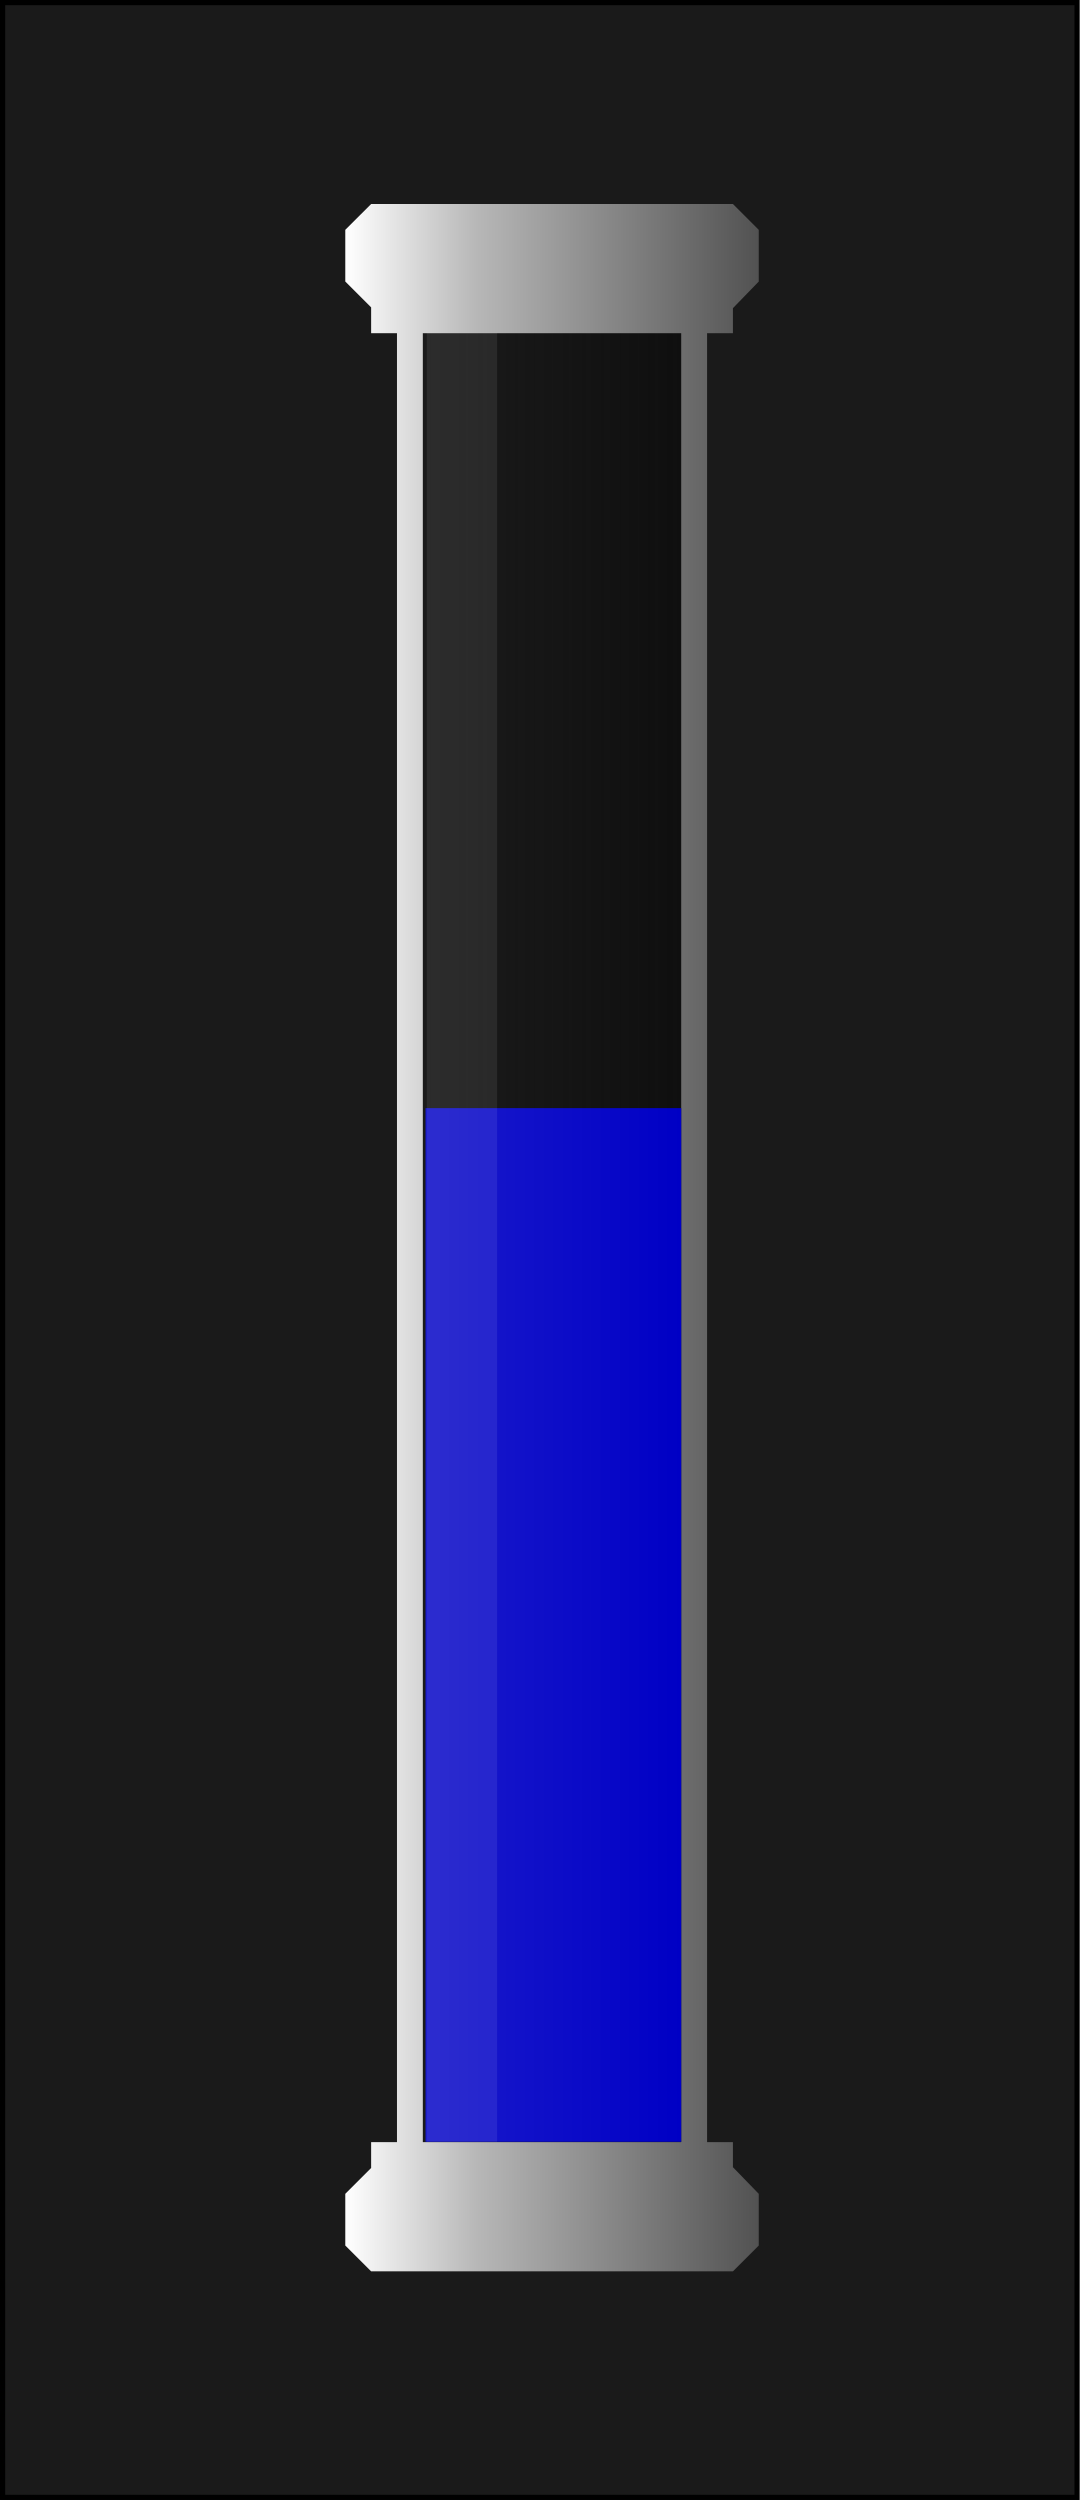
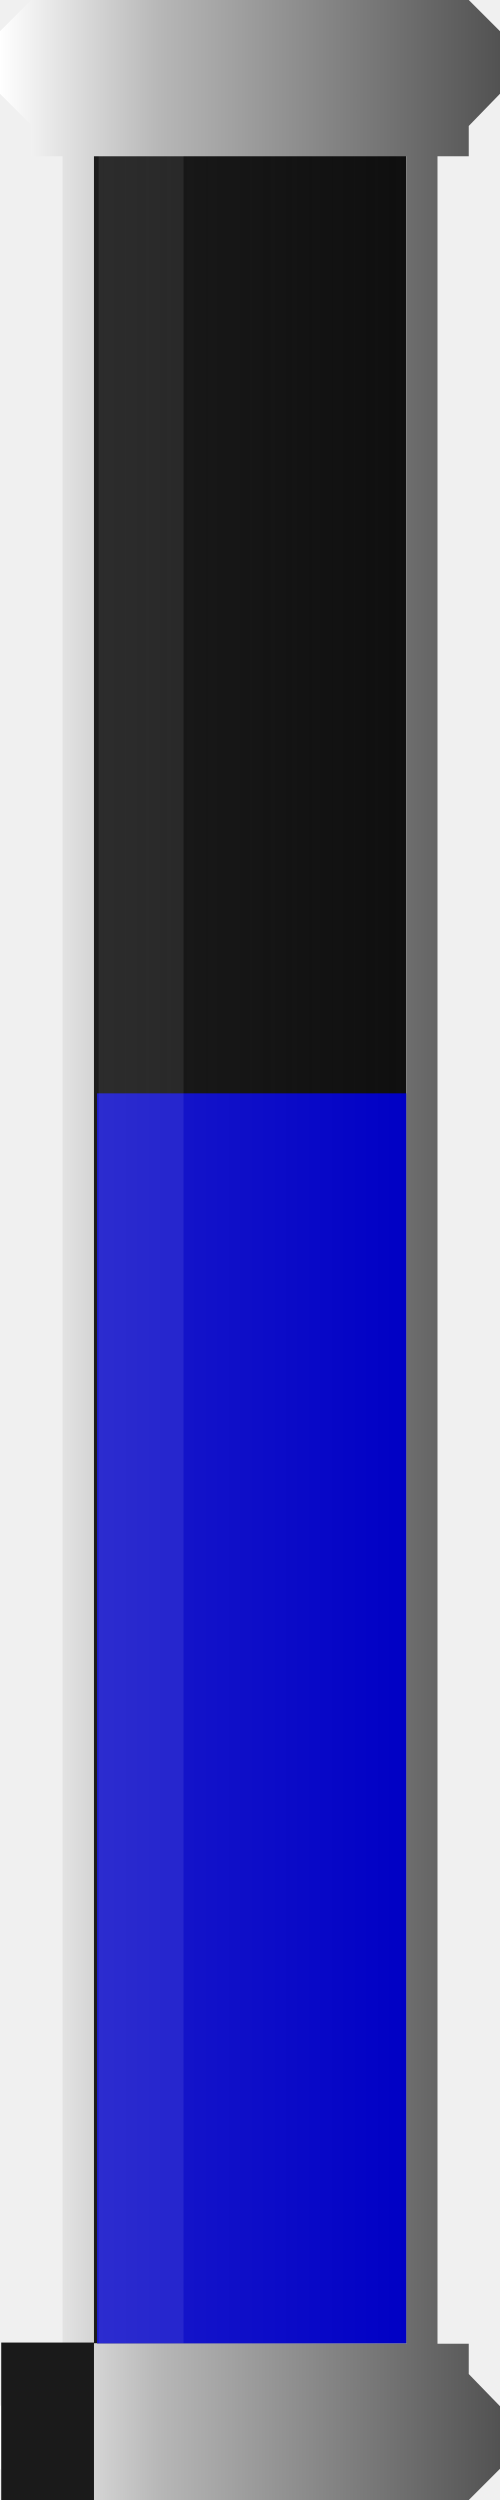
- <svg xmlns="http://www.w3.org/2000/svg" xmlns:xlink="http://www.w3.org/1999/xlink" width="41.779" height="96.742" id="svg2" version="1.1">
+ <svg xmlns="http://www.w3.org/2000/svg" xmlns:xlink="http://www.w3.org/1999/xlink" width="16" height="80" id="svg2" version="1.1">
  <defs id="defs4">
    <linearGradient id="linearGradient3793">
      <stop style="stop-color:#ffffff;stop-opacity:0;" offset="0" id="stop3799" />
      <stop id="stop3797" offset="1" style="stop-color:#ffffff;stop-opacity:0.107;" />
    </linearGradient>
    <linearGradient id="linearGradient3781">
      <stop style="stop-color:#0f0f0f;stop-opacity:1;" offset="0" id="stop3783" />
      <stop style="stop-color:#000000;stop-opacity:1;" offset="1" id="stop3785" />
    </linearGradient>
    <linearGradient id="linearGradient3771">
      <stop style="stop-color:#ffffff;stop-opacity:1;" offset="0" id="stop3773" />
      <stop id="stop3779" offset="0.318" style="stop-color:#b7b7b7;stop-opacity:1;" />
      <stop style="stop-color:#525252;stop-opacity:1;" offset="1" id="stop3775" />
    </linearGradient>
    <linearGradient xlink:href="#linearGradient3771" id="linearGradient3777" x1="302" y1="752.375" x2="318" y2="752.375" gradientUnits="userSpaceOnUse" />
-     <linearGradient xlink:href="#linearGradient3781" id="linearGradient3787" x1="315" y1="752.362" x2="305" y2="752.362" gradientUnits="userSpaceOnUse" />
-     <linearGradient xlink:href="#linearGradient3793" id="linearGradient3791" gradientUnits="userSpaceOnUse" x1="315" y1="752.362" x2="305" y2="752.362" />
    <linearGradient xlink:href="#linearGradient3781" id="linearGradient3820" gradientUnits="userSpaceOnUse" x1="315" y1="752.362" x2="305" y2="752.362" />
    <linearGradient xlink:href="#linearGradient3793" id="linearGradient3822" gradientUnits="userSpaceOnUse" x1="315" y1="752.362" x2="305" y2="752.362" />
  </defs>
-   <g id="layer1" transform="translate(-288.6384,-704.4808)">
-     <rect style="fill:#1a1a1a;fill-rule:evenodd;stroke:#000000;stroke-width:0.201px;stroke-linecap:butt;stroke-linejoin:miter;stroke-opacity:1" id="rect2985" width="41.578" height="96.541" x="288.739" y="704.581" />
+   <g id="layer1" transform="translate(-302,-712.375)">
    <g id="g3824">
      <rect y="717.362" x="305" height="70" width="10" id="rect2991" style="fill:url(#linearGradient3820);fill-opacity:1" />
      <path id="rect3761" d="m 303,712.375 -1,1 0,2 1,1 0,1 1,0 0,70 -1,0 0,1 -1,1 0,2 1,1 14,0 1,-1 0,-2 -1,-1.031 0,-0.969 -1,0 0,-70 1,0 0,-0.969 1,-1.031 0,-2 -1,-1 -14,0 z m 2,5 10,0 0,70 -10,0 0,-70 z" style="fill:url(#linearGradient3777);fill-opacity:1" />
    </g>
    <rect style="fill:#0000c5;fill-opacity:1" id="rect3805" width="9.895" height="40" x="305.105" y="747.362" />
    <g id="g3814">
      <rect style="fill:url(#linearGradient3822);fill-opacity:1" id="rect3789" width="10" height="70" x="305" y="717.362" />
      <rect y="717.362" x="305.156" height="70" width="2.718" id="rect3803" style="fill:#ffffff;fill-opacity:0.076" />
    </g>
+     <rect style="fill:#1a1a1a;fill-opacity:1" id="rect3847" width="2.968" height="5.116" x="0.039" y="74.962" transform="translate(302,712.375)" />
  </g>
</svg>
